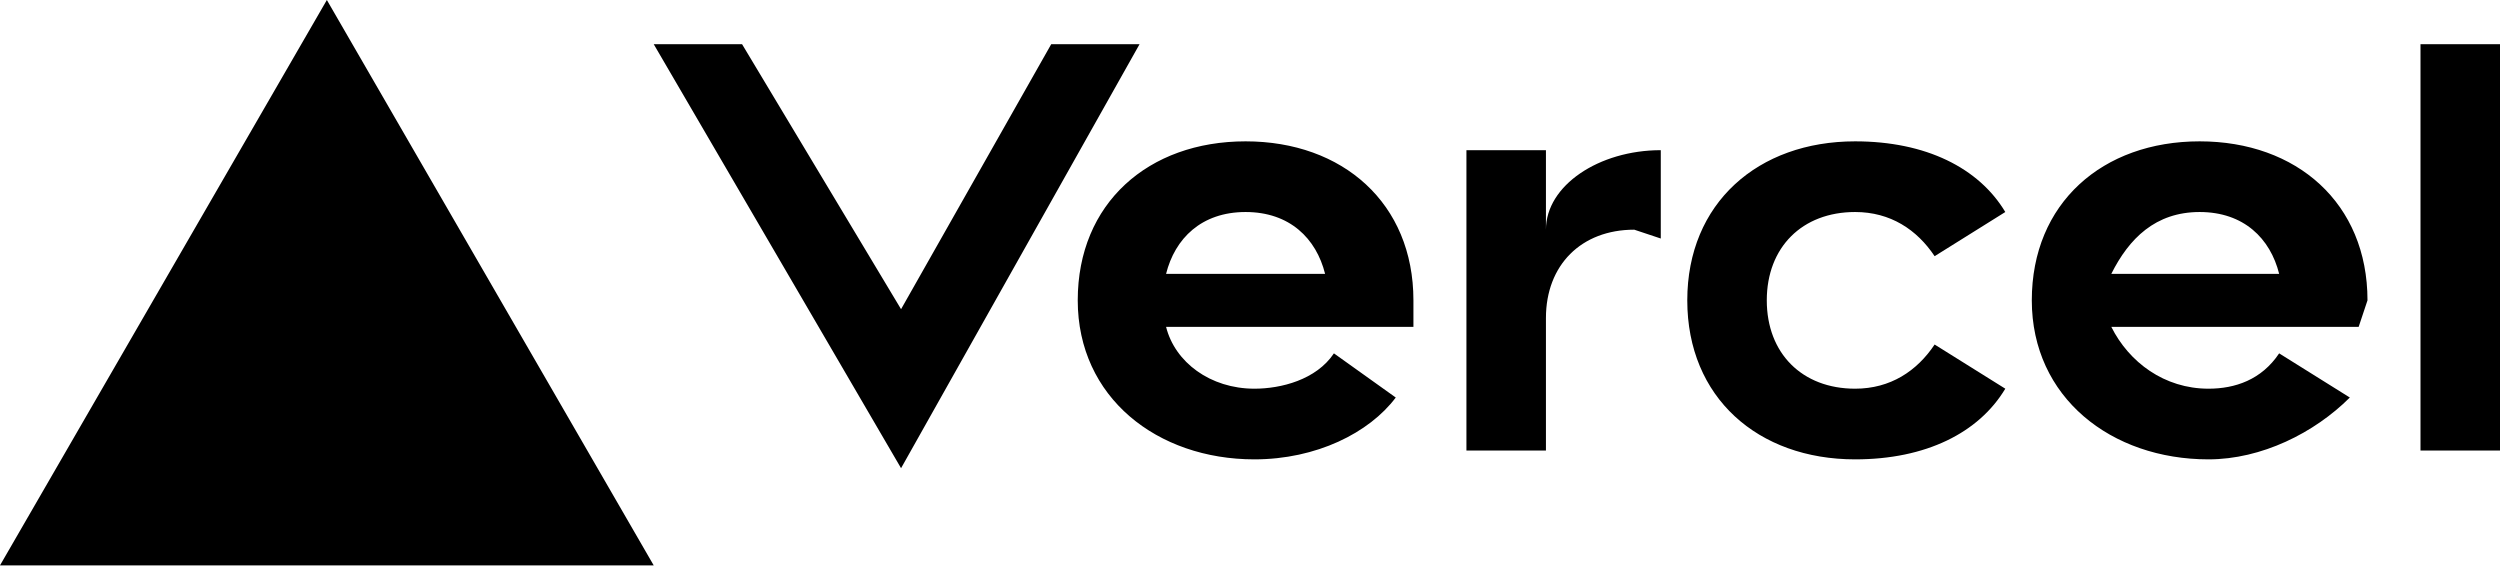
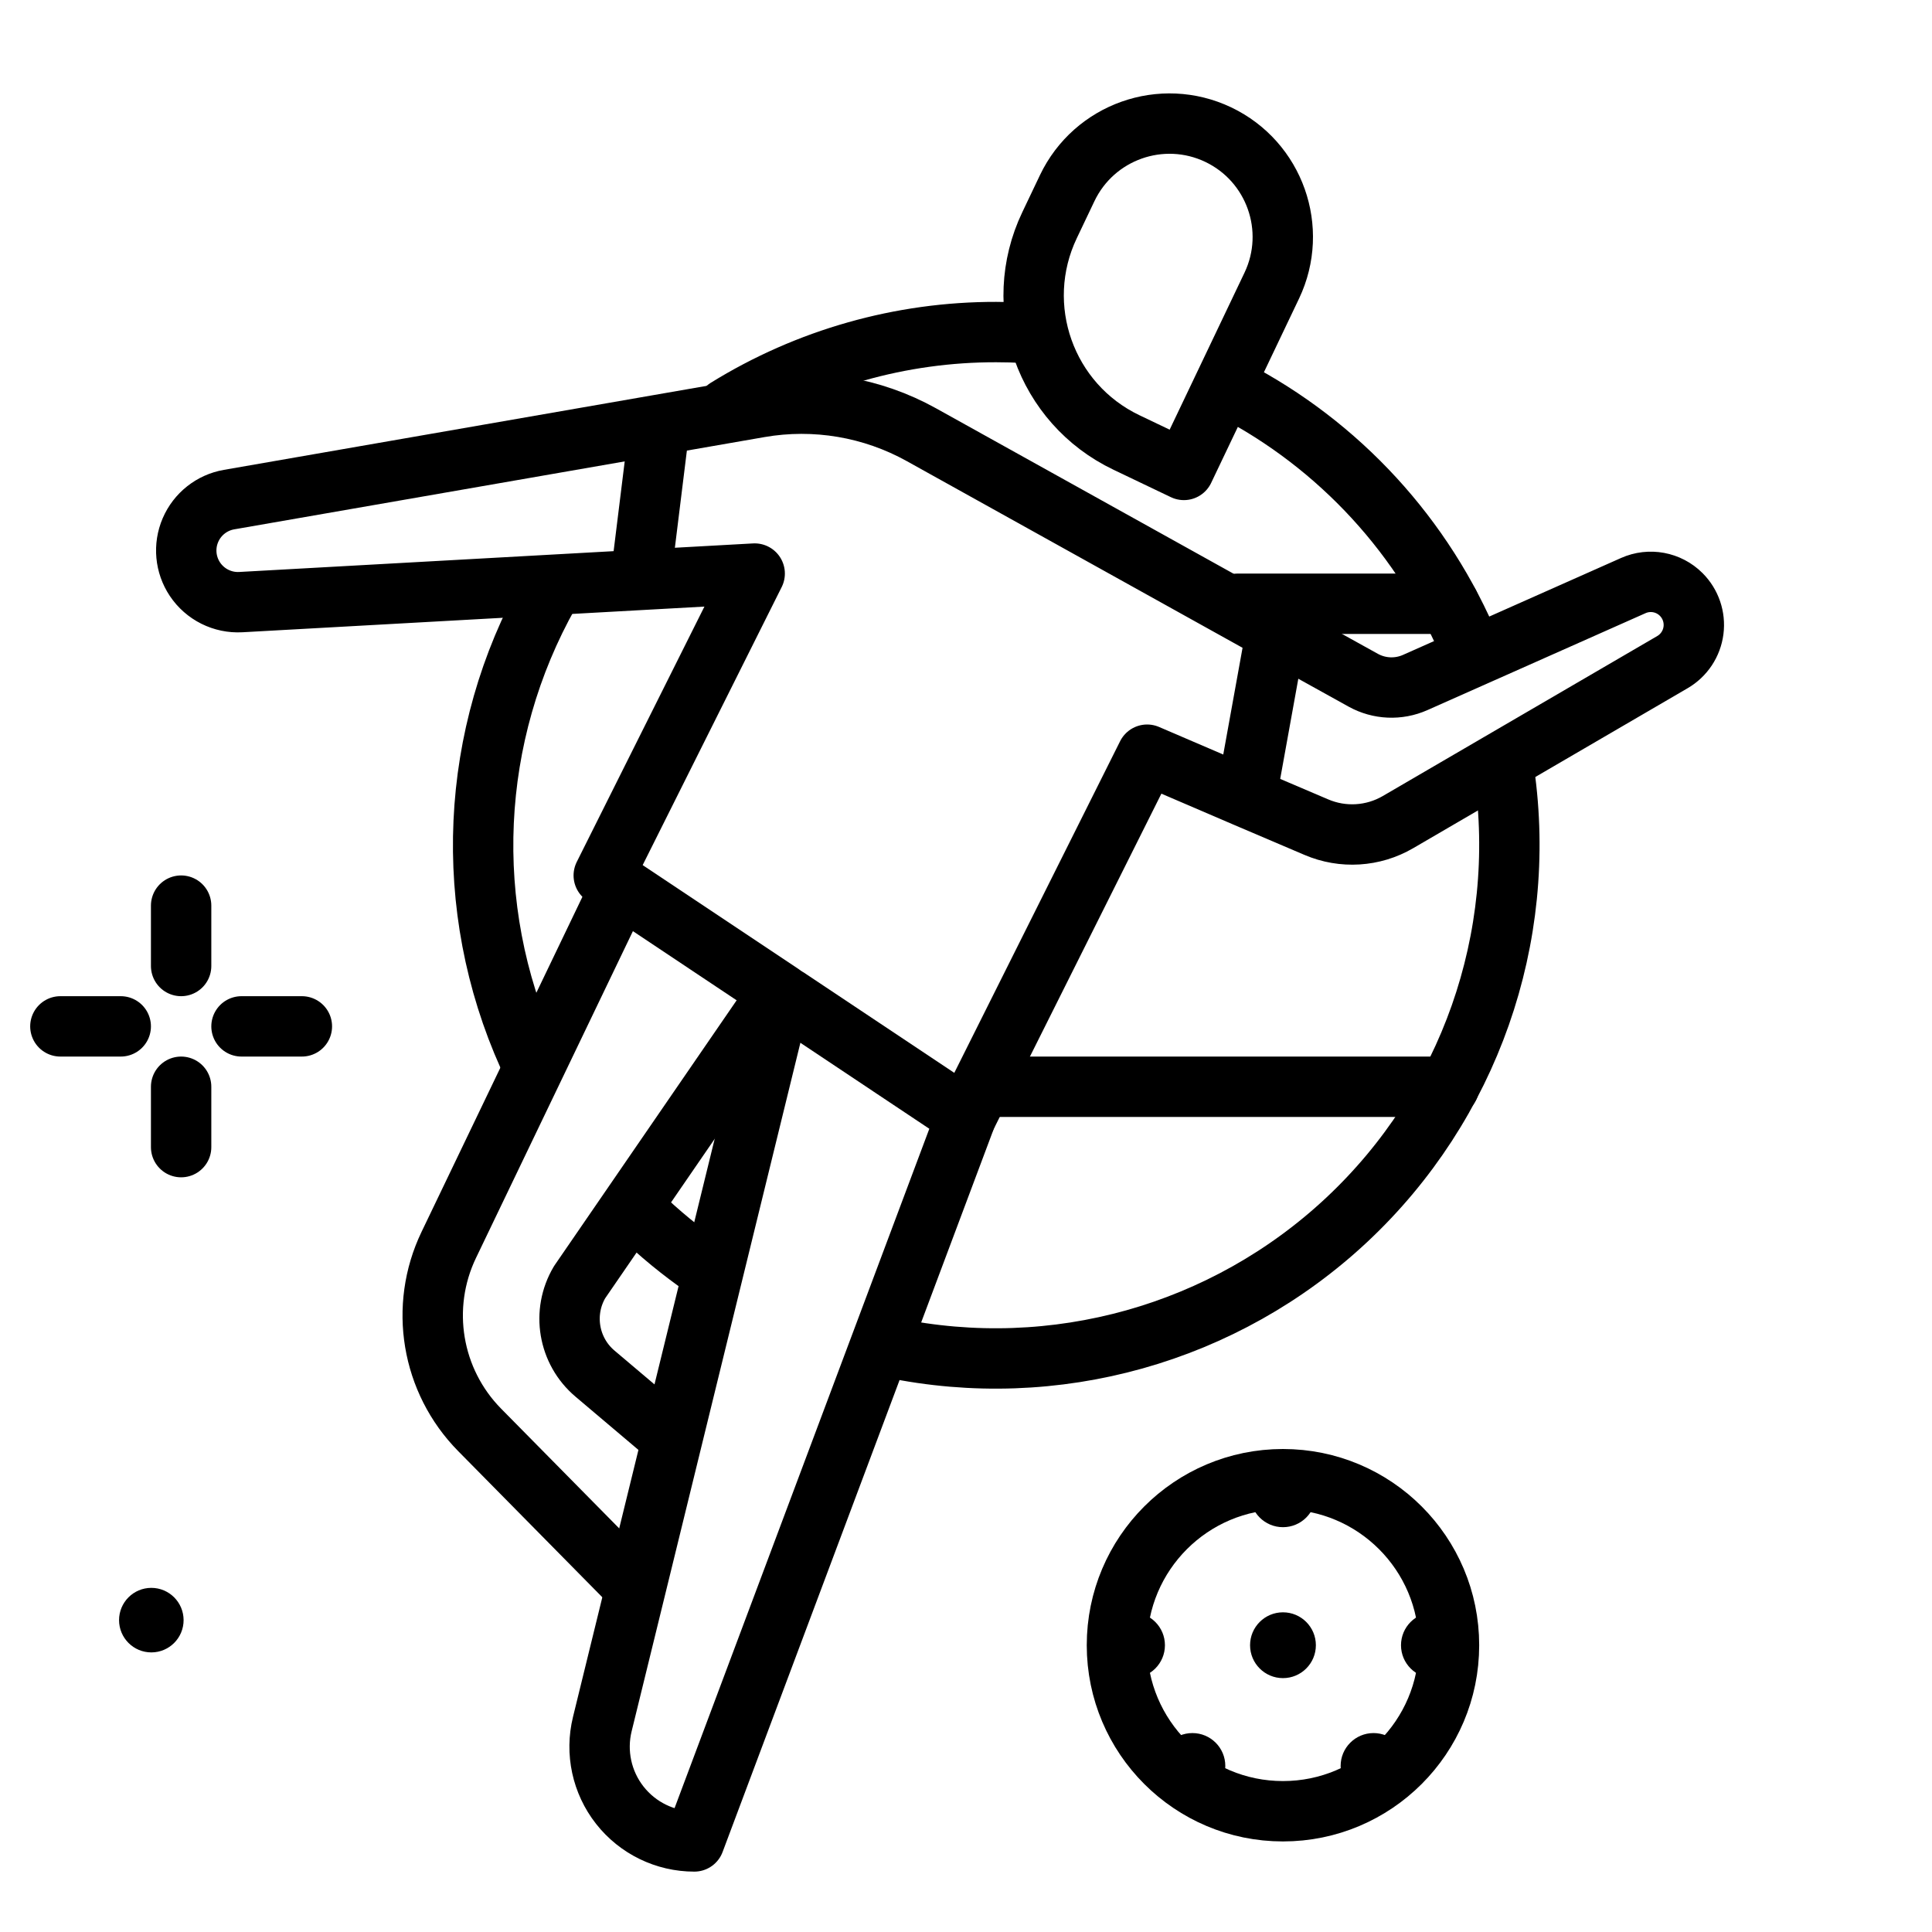
- <svg xmlns="http://www.w3.org/2000/svg" fill="none" viewBox="0 0 283 64">
-   <path fill="black" d="M141 16c-11 0-19 7-19 18s9 18 20 18c7 0 13-3 16-7l-7-5c-2 3-6 4-9 4-5 0-9-3-10-7h28v-3c0-11-8-18-19-18zm-9 15c1-4 4-7 9-7s8 3 9 7h-18zm117-15c-11 0-19 7-19 18s9 18 20 18c6 0 12-3 16-7l-8-5c-2 3-5 4-8 4-5 0-9-3-11-7h28l1-3c0-11-8-18-19-18zm-10 15c2-4 5-7 10-7s8 3 9 7h-19zm-39 3c0 6 4 10 10 10 4 0 7-2 9-5l8 5c-3 5-9 8-17 8-11 0-19-7-19-18s8-18 19-18c8 0 14 3 17 8l-8 5c-2-3-5-5-9-5-6 0-10 4-10 10zm83-29v46h-9V5h9zM37 0l37 64H0L37 0zm92 5-27 48L74 5h10l18 30 17-30h10zm59 12v10l-3-1c-6 0-10 4-10 10v15h-9V17h9v9c0-5 6-9 13-9z" />
+ <svg xmlns="http://www.w3.org/2000/svg" width="800px" height="800px" viewBox="0 0 64 64">
+   <g id="football-player-spain">
+     <path d="M18.2,19.636a17.035,17.035,0,0,0-.7,15.347" style="fill:none;stroke:#000000;stroke-linecap:round;stroke-linejoin:round;stroke-width:2px" />
+     <path d="M33.961,11.027C33.643,11.009,33.322,11,33,11a16.919,16.919,0,0,0-8.929,2.531" style="fill:none;stroke:#000000;stroke-linecap:round;stroke-linejoin:round;stroke-width:2px" />
+     <path d="M48.719,21.513A17.069,17.069,0,0,0,40.8,12.889" style="fill:none;stroke:#000000;stroke-linecap:round;stroke-linejoin:round;stroke-width:2px" />
+     <path d="M29.506,44.641A17.014,17.014,0,0,0,49.83,25.588" style="fill:none;stroke:#000000;stroke-linecap:round;stroke-linejoin:round;stroke-width:2px" />
+     <path d="M21.139,40.179a17.171,17.171,0,0,0,2.234,1.834" style="fill:none;stroke:#000000;stroke-linecap:round;stroke-linejoin:round;stroke-width:2px" />
+     <path d="M21.018,52.567l-5.129-5.2a5.4,5.4,0,0,1-1.023-6.128l5.408-11.263" style="fill:none;stroke:#000000;stroke-linecap:round;stroke-linejoin:round;stroke-width:2px" />
+     <path d="M25.508,33.293,19.2,42.474a2.378,2.378,0,0,0,.51,3.029l2.141,1.811" style="fill:none;stroke:#000000;stroke-linecap:round;stroke-linejoin:round;stroke-width:2px" />
+     <path d="M55.692,19.692a1.425,1.425,0,0,0-1.587-.294L46.88,22.609a1.934,1.934,0,0,1-1.722-.076l-2.885-1.6L30.522,14.4a8.167,8.167,0,0,0-5.364-.907l-3.306.575L7.588,16.55a1.712,1.712,0,0,0-1.131,2.636h0a1.715,1.715,0,0,0,1.52.76l13.24-.736L25,19,20,29l5.882,3.921-5.93,24.194A3.138,3.138,0,0,0,23,61l9-24,6-12,3.26,1.4L43.605,27.4a3.014,3.014,0,0,0,2.706-.167l9.092-5.3A1.426,1.426,0,0,0,55.692,19.692Z" style="fill:none;stroke:#000000;stroke-linecap:round;stroke-linejoin:round;stroke-width:2px" />
+     <line x1="6" y1="30" x2="6" y2="32" style="fill:none;stroke:#000000;stroke-linecap:round;stroke-linejoin:round;stroke-width:2px" />
+     <line x1="6" y1="36" x2="6" y2="38" style="fill:none;stroke:#000000;stroke-linecap:round;stroke-linejoin:round;stroke-width:2px" />
+     <line x1="2" y1="34" x2="4" y2="34" style="fill:none;stroke:#000000;stroke-linecap:round;stroke-linejoin:round;stroke-width:2px" />
+     <line x1="8" y1="34" x2="10" y2="34" style="fill:none;stroke:#000000;stroke-linecap:round;stroke-linejoin:round;stroke-width:2px" />
+     <path d="M6.082,53.667A1.069,1.069,0,1,1,5.013,52.6,1.07,1.07,0,0,1,6.082,53.667Z" />
+     <path d="M39.218,15.567l-1.9-.908a5.4,5.4,0,0,1-2.55-7.2l.584-1.226a3.756,3.756,0,0,1,5.005-1.773h0a3.755,3.755,0,0,1,1.773,5Z" style="fill:none;stroke:#000000;stroke-linecap:round;stroke-linejoin:round;stroke-width:2px" />
+     <circle cx="42.5" cy="54.5" r="5.5" style="fill:none;stroke:#000000;stroke-linecap:round;stroke-linejoin:round;stroke-width:2px" />
+     <circle cx="42.5" cy="54.5" r="1.09" />
+     <circle cx="42.5" cy="49.5" r="1.09" />
+     <circle cx="47.5" cy="54.5" r="1.09" />
+     <circle cx="45.5" cy="58.5" r="1.09" />
+     <circle cx="39.5" cy="58.5" r="1.09" />
+     <circle cx="37.5" cy="54.5" r="1.09" />
+     <line x1="48" y1="36" x2="33" y2="36" style="fill:none;stroke:#000000;stroke-linecap:round;stroke-linejoin:round;stroke-width:2px" />
+     <line x1="48" y1="20" x2="41" y2="20" style="fill:none;stroke:#000000;stroke-linecap:round;stroke-linejoin:round;stroke-width:2px" />
+     <line x1="32" y1="37" x2="26.087" y2="33.058" style="fill:none;stroke:#000000;stroke-linecap:round;stroke-linejoin:round;stroke-width:2px" />
+     <line x1="21.852" y1="14.069" x2="21.217" y2="19.21" style="fill:none;stroke:#000000;stroke-linejoin:round;stroke-width:2px" />
+     <line x1="42.273" y1="20.93" x2="41.26" y2="26.533" style="fill:none;stroke:#000000;stroke-linejoin:round;stroke-width:2px" />
+   </g>
</svg>
